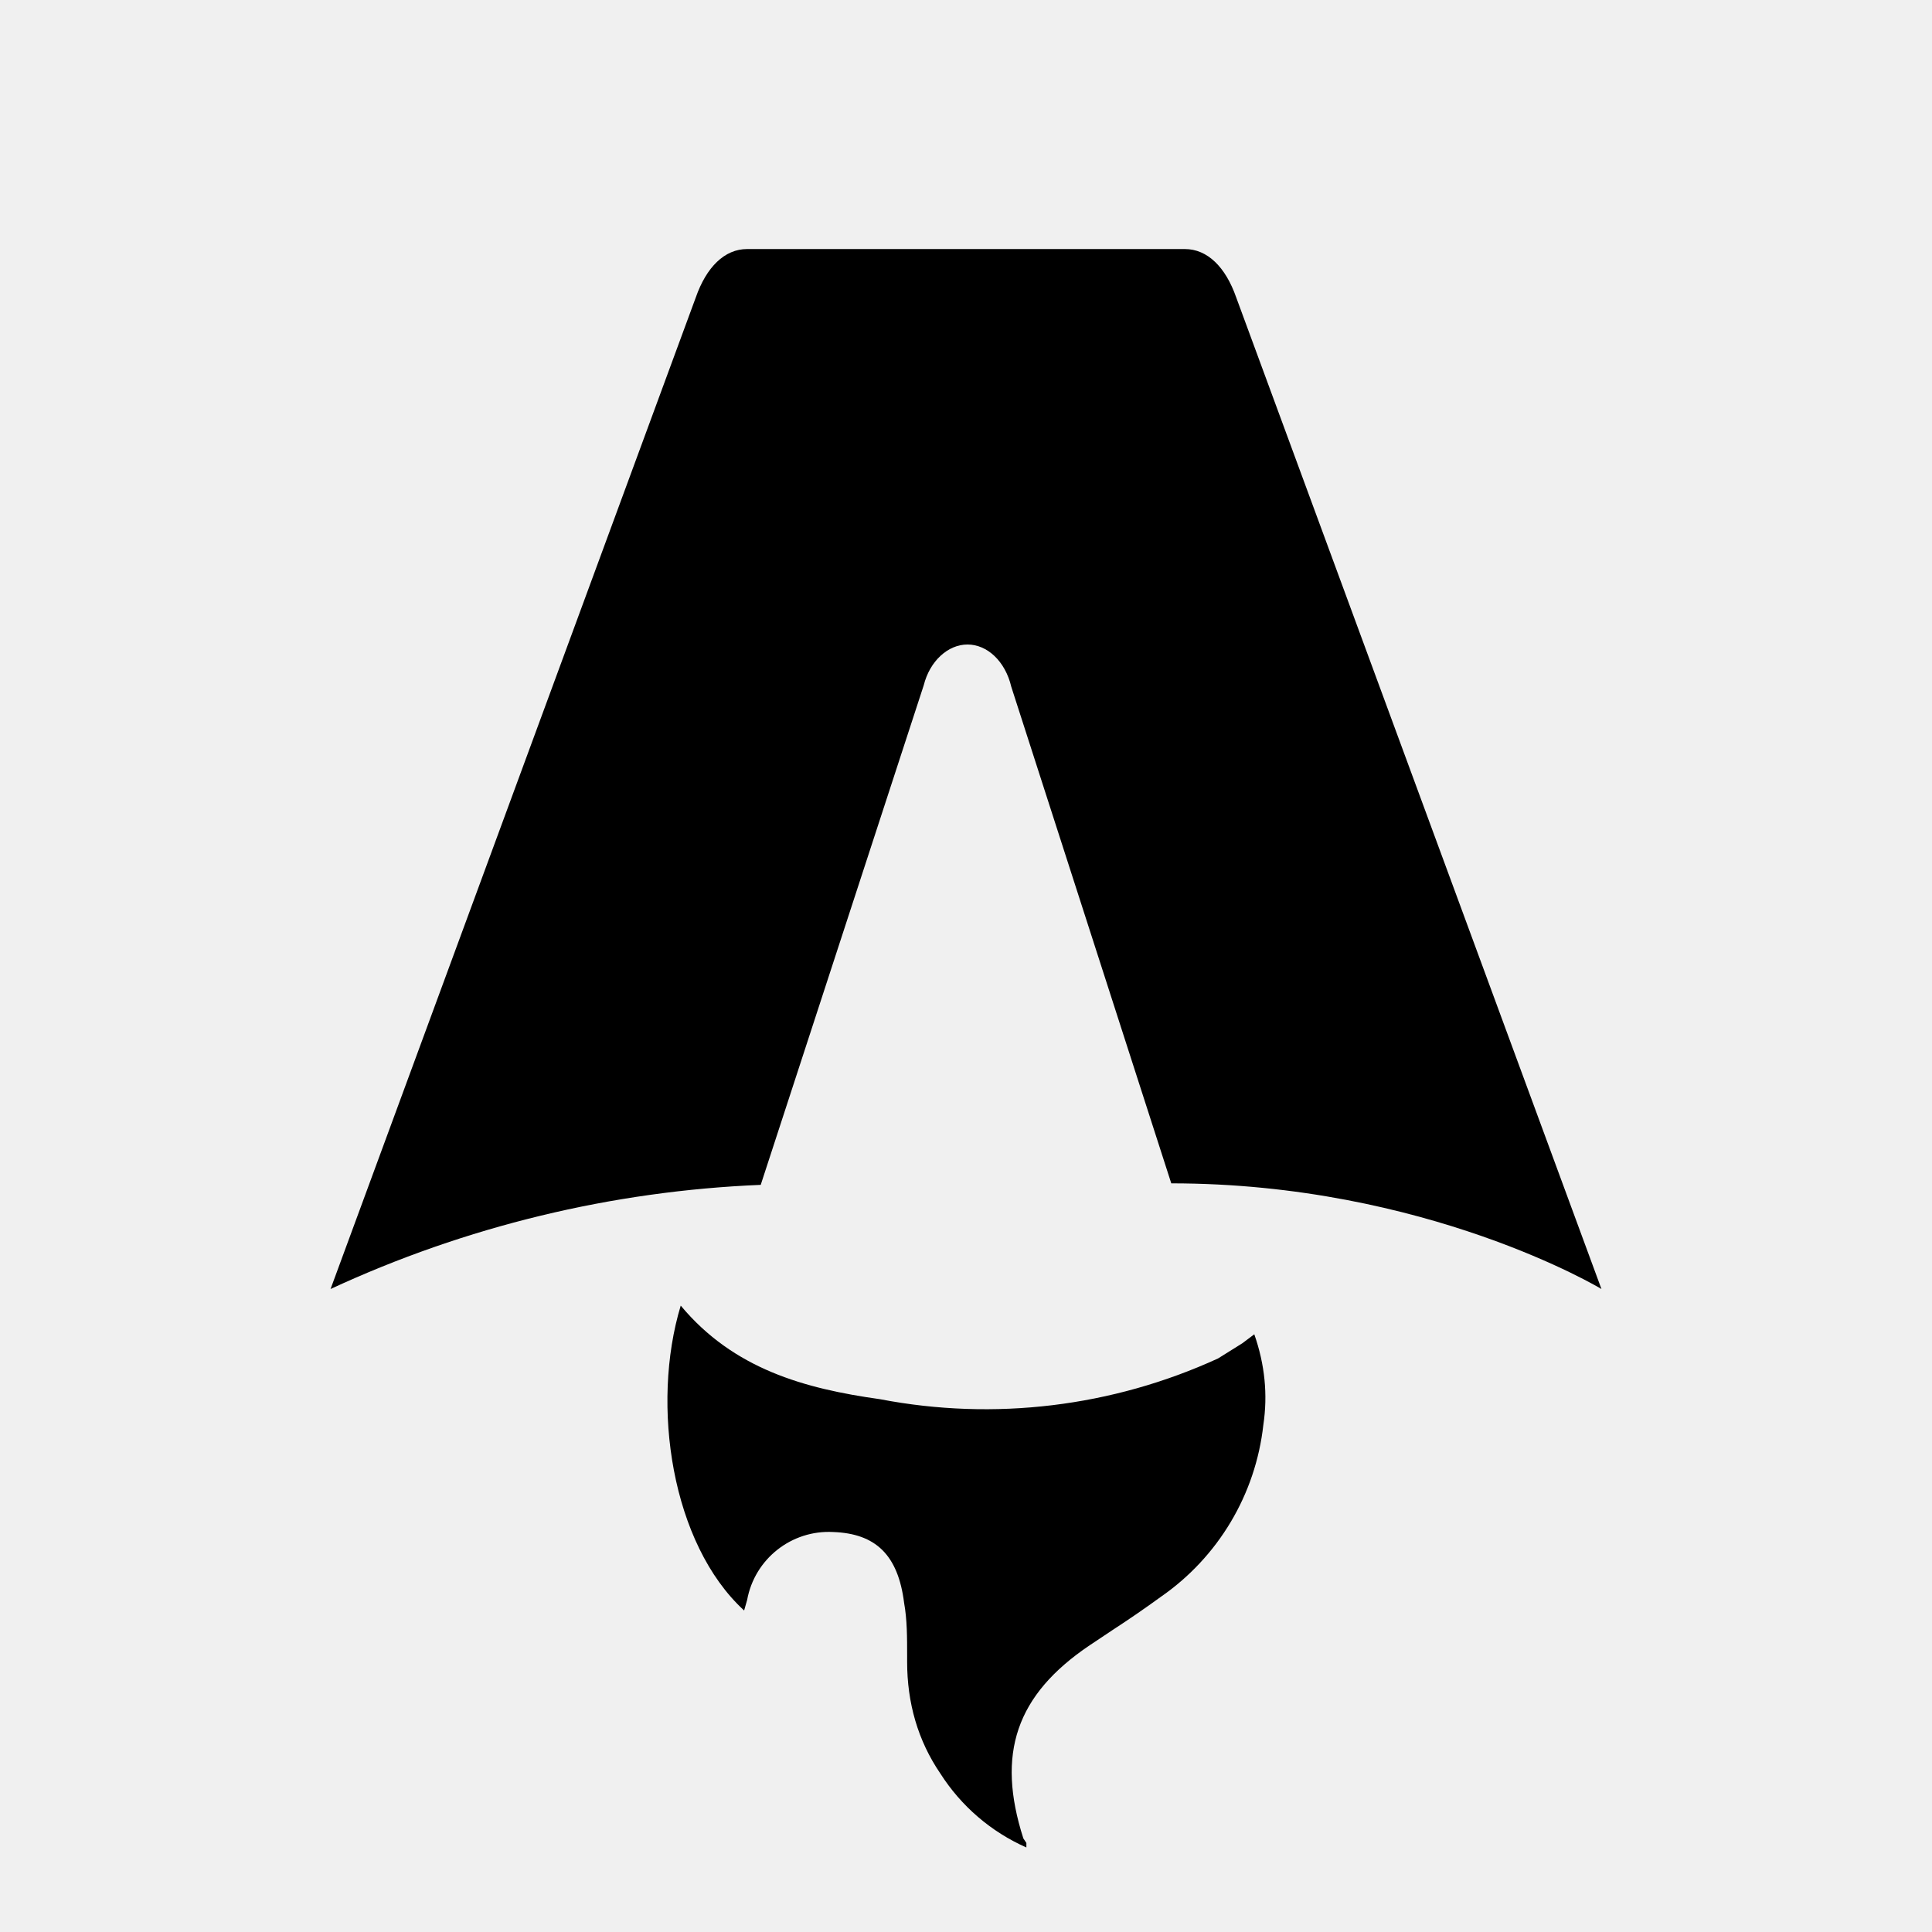
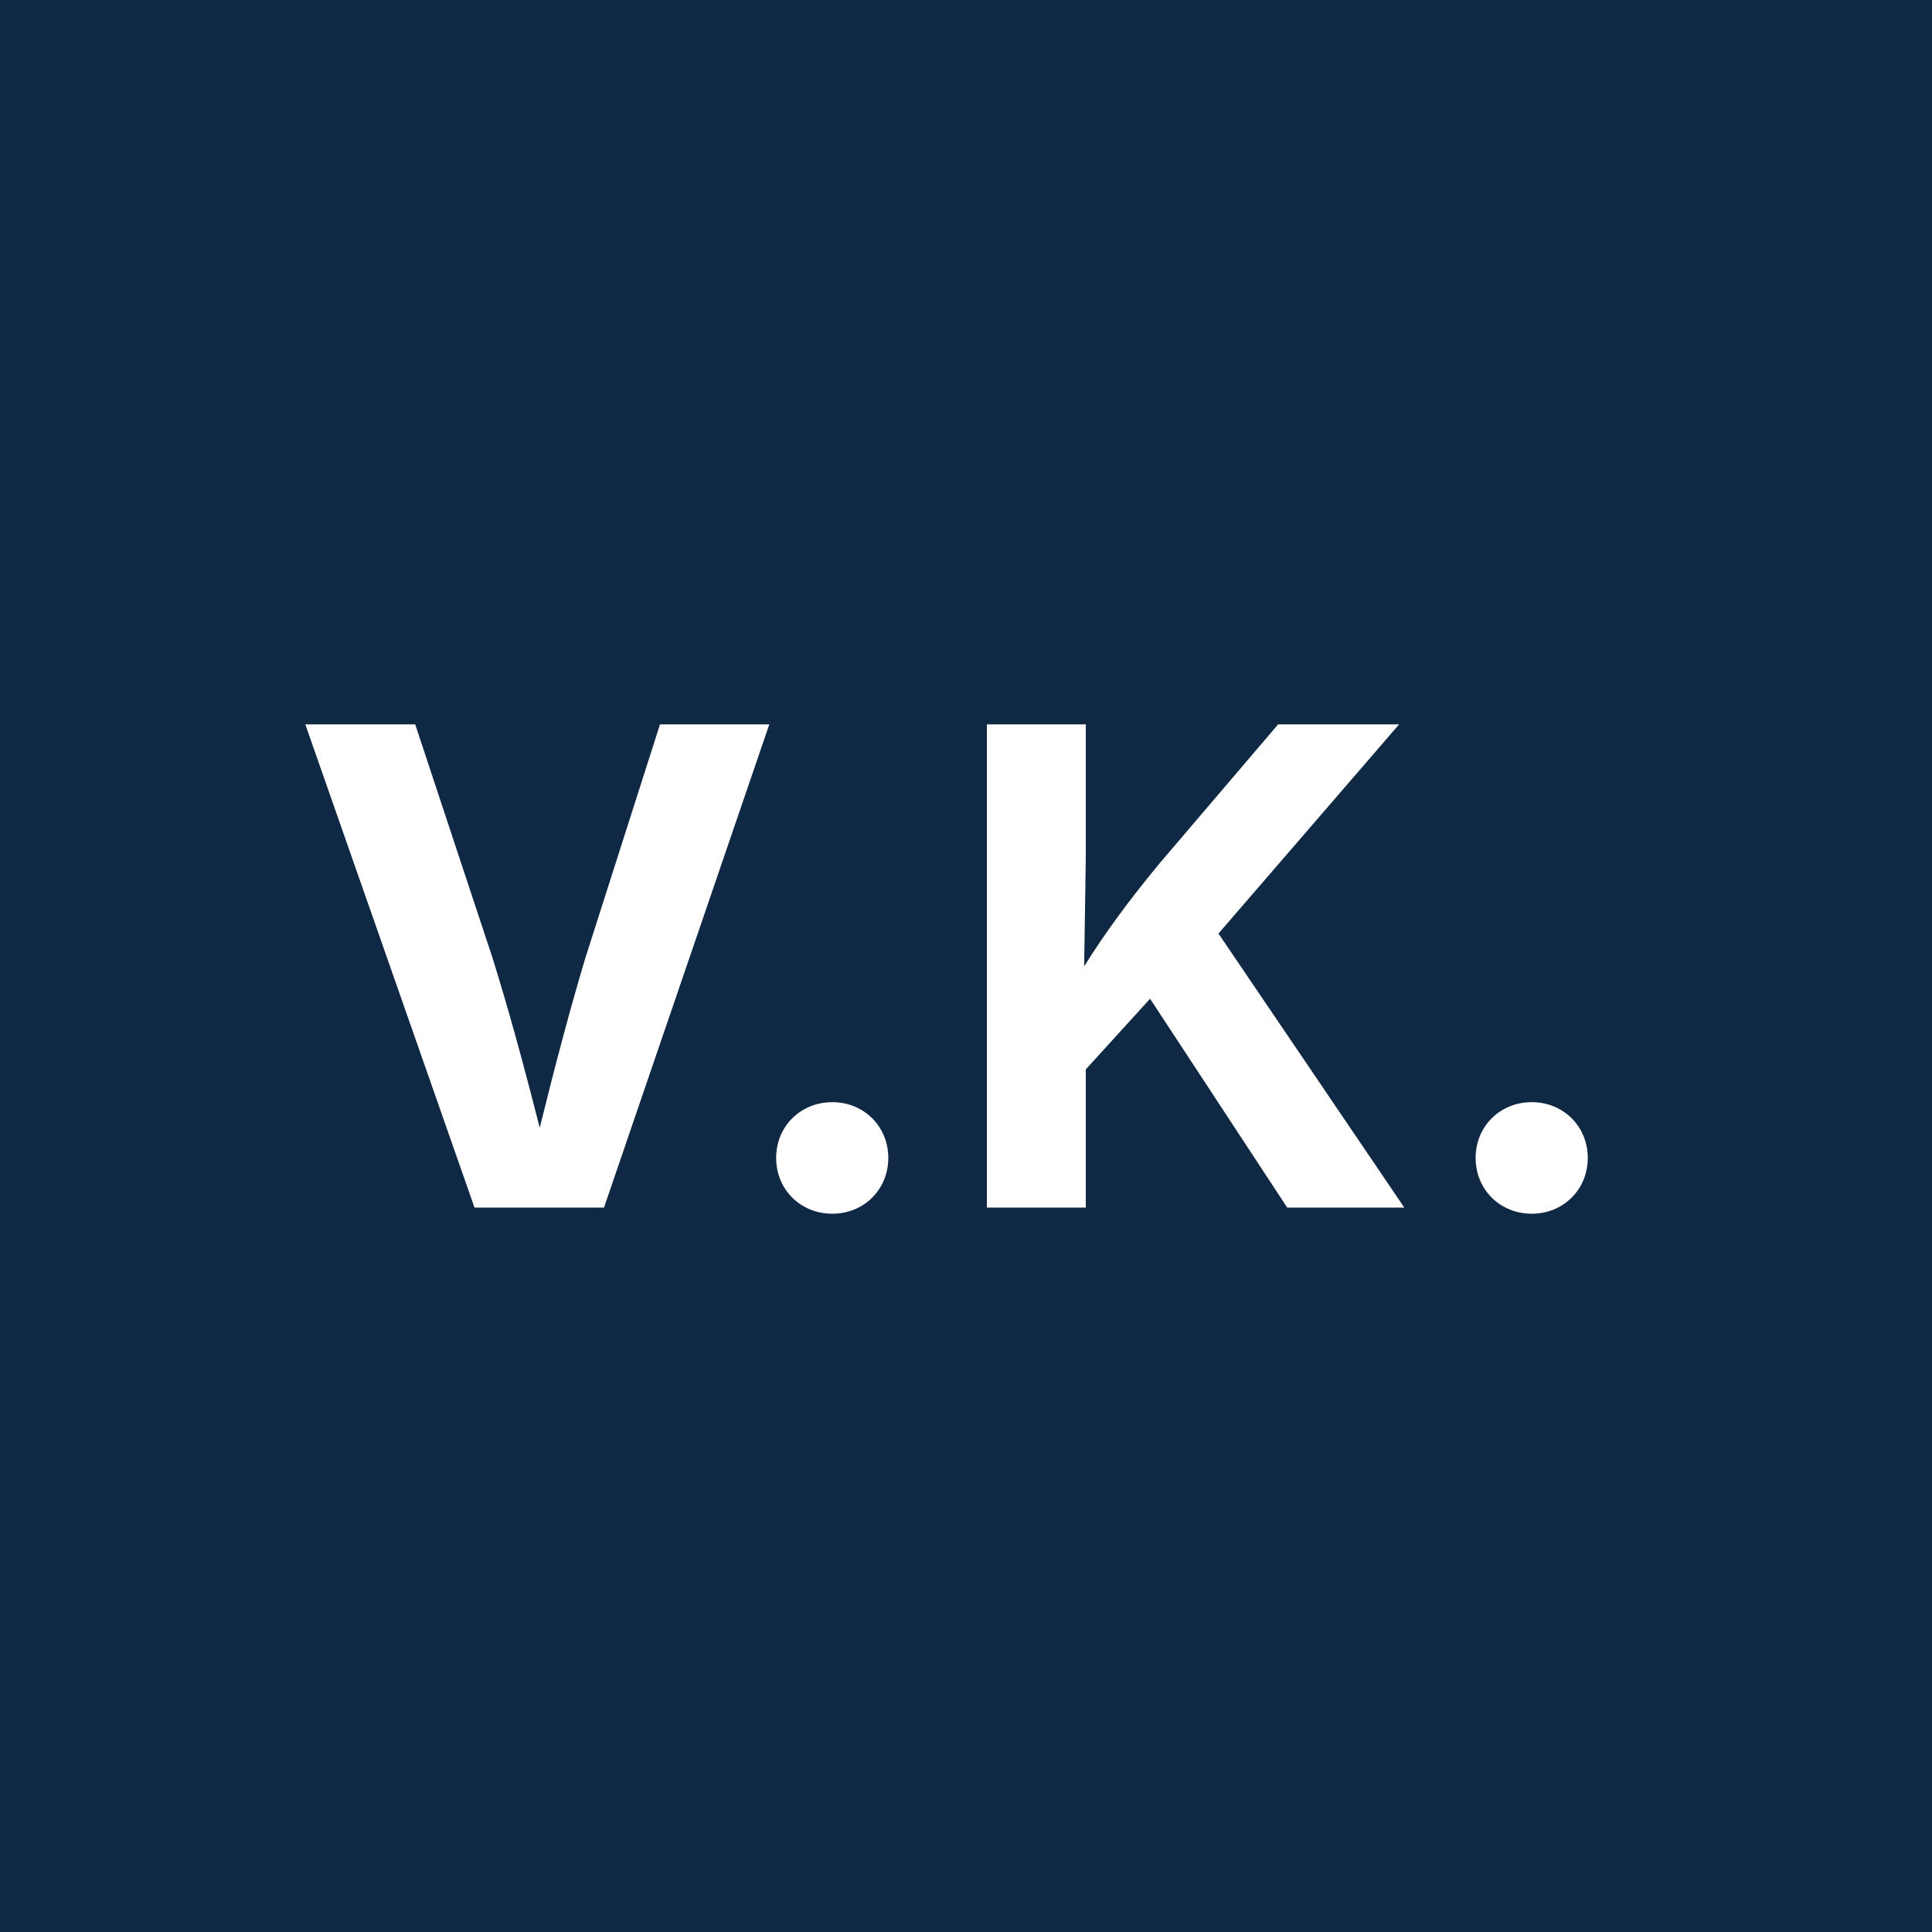
- <svg xmlns="http://www.w3.org/2000/svg" fill="none" viewBox="0 0 128 128">
-   <path d="M50.4 78.5a75.1 75.1 0 0 0-28.5 6.9l24.2-65.7c.7-2 1.9-3.2 3.4-3.2h29c1.5 0 2.7 1.2 3.4 3.2l24.2 65.7s-11.6-7-28.5-7L67 45.5c-.4-1.7-1.6-2.8-2.9-2.8-1.3 0-2.5 1.1-2.9 2.7L50.4 78.5Zm-1.1 28.2Zm-4.2-20.2c-2 6.6-.6 15.8 4.2 20.2a17.5 17.5 0 0 1 .2-.7 5.5 5.5 0 0 1 5.7-4.5c2.8.1 4.3 1.5 4.7 4.7.2 1.1.2 2.3.2 3.5v.4c0 2.7.7 5.2 2.2 7.4a13 13 0 0 0 5.7 4.9v-.3l-.2-.3c-1.8-5.6-.5-9.5 4.4-12.8l1.5-1a73 73 0 0 0 3.2-2.2 16 16 0 0 0 6.8-11.4c.3-2 .1-4-.6-6l-.8.6-1.6 1a37 37 0 0 1-22.4 2.7c-5-.7-9.7-2-13.2-6.2Z" />
-   <style>
-         path { fill: #000; }
-         @media (prefers-color-scheme: dark) {
-             path { fill: #FFF; }
-         }
-     </style>
+ <svg xmlns="http://www.w3.org/2000/svg" width="256" height="256" viewBox="0 0 256 256">
+   <rect width="256" height="256" fill="#0F2844" />
+   <text x="50%" y="50%" fill="#FFFFFF" font-family="system-ui, -apple-system, BlinkMacSystemFont, 'Segoe UI', sans-serif" font-size="88" font-weight="700" text-anchor="middle" dominant-baseline="central">
+     V.K.
+   </text>
</svg>
